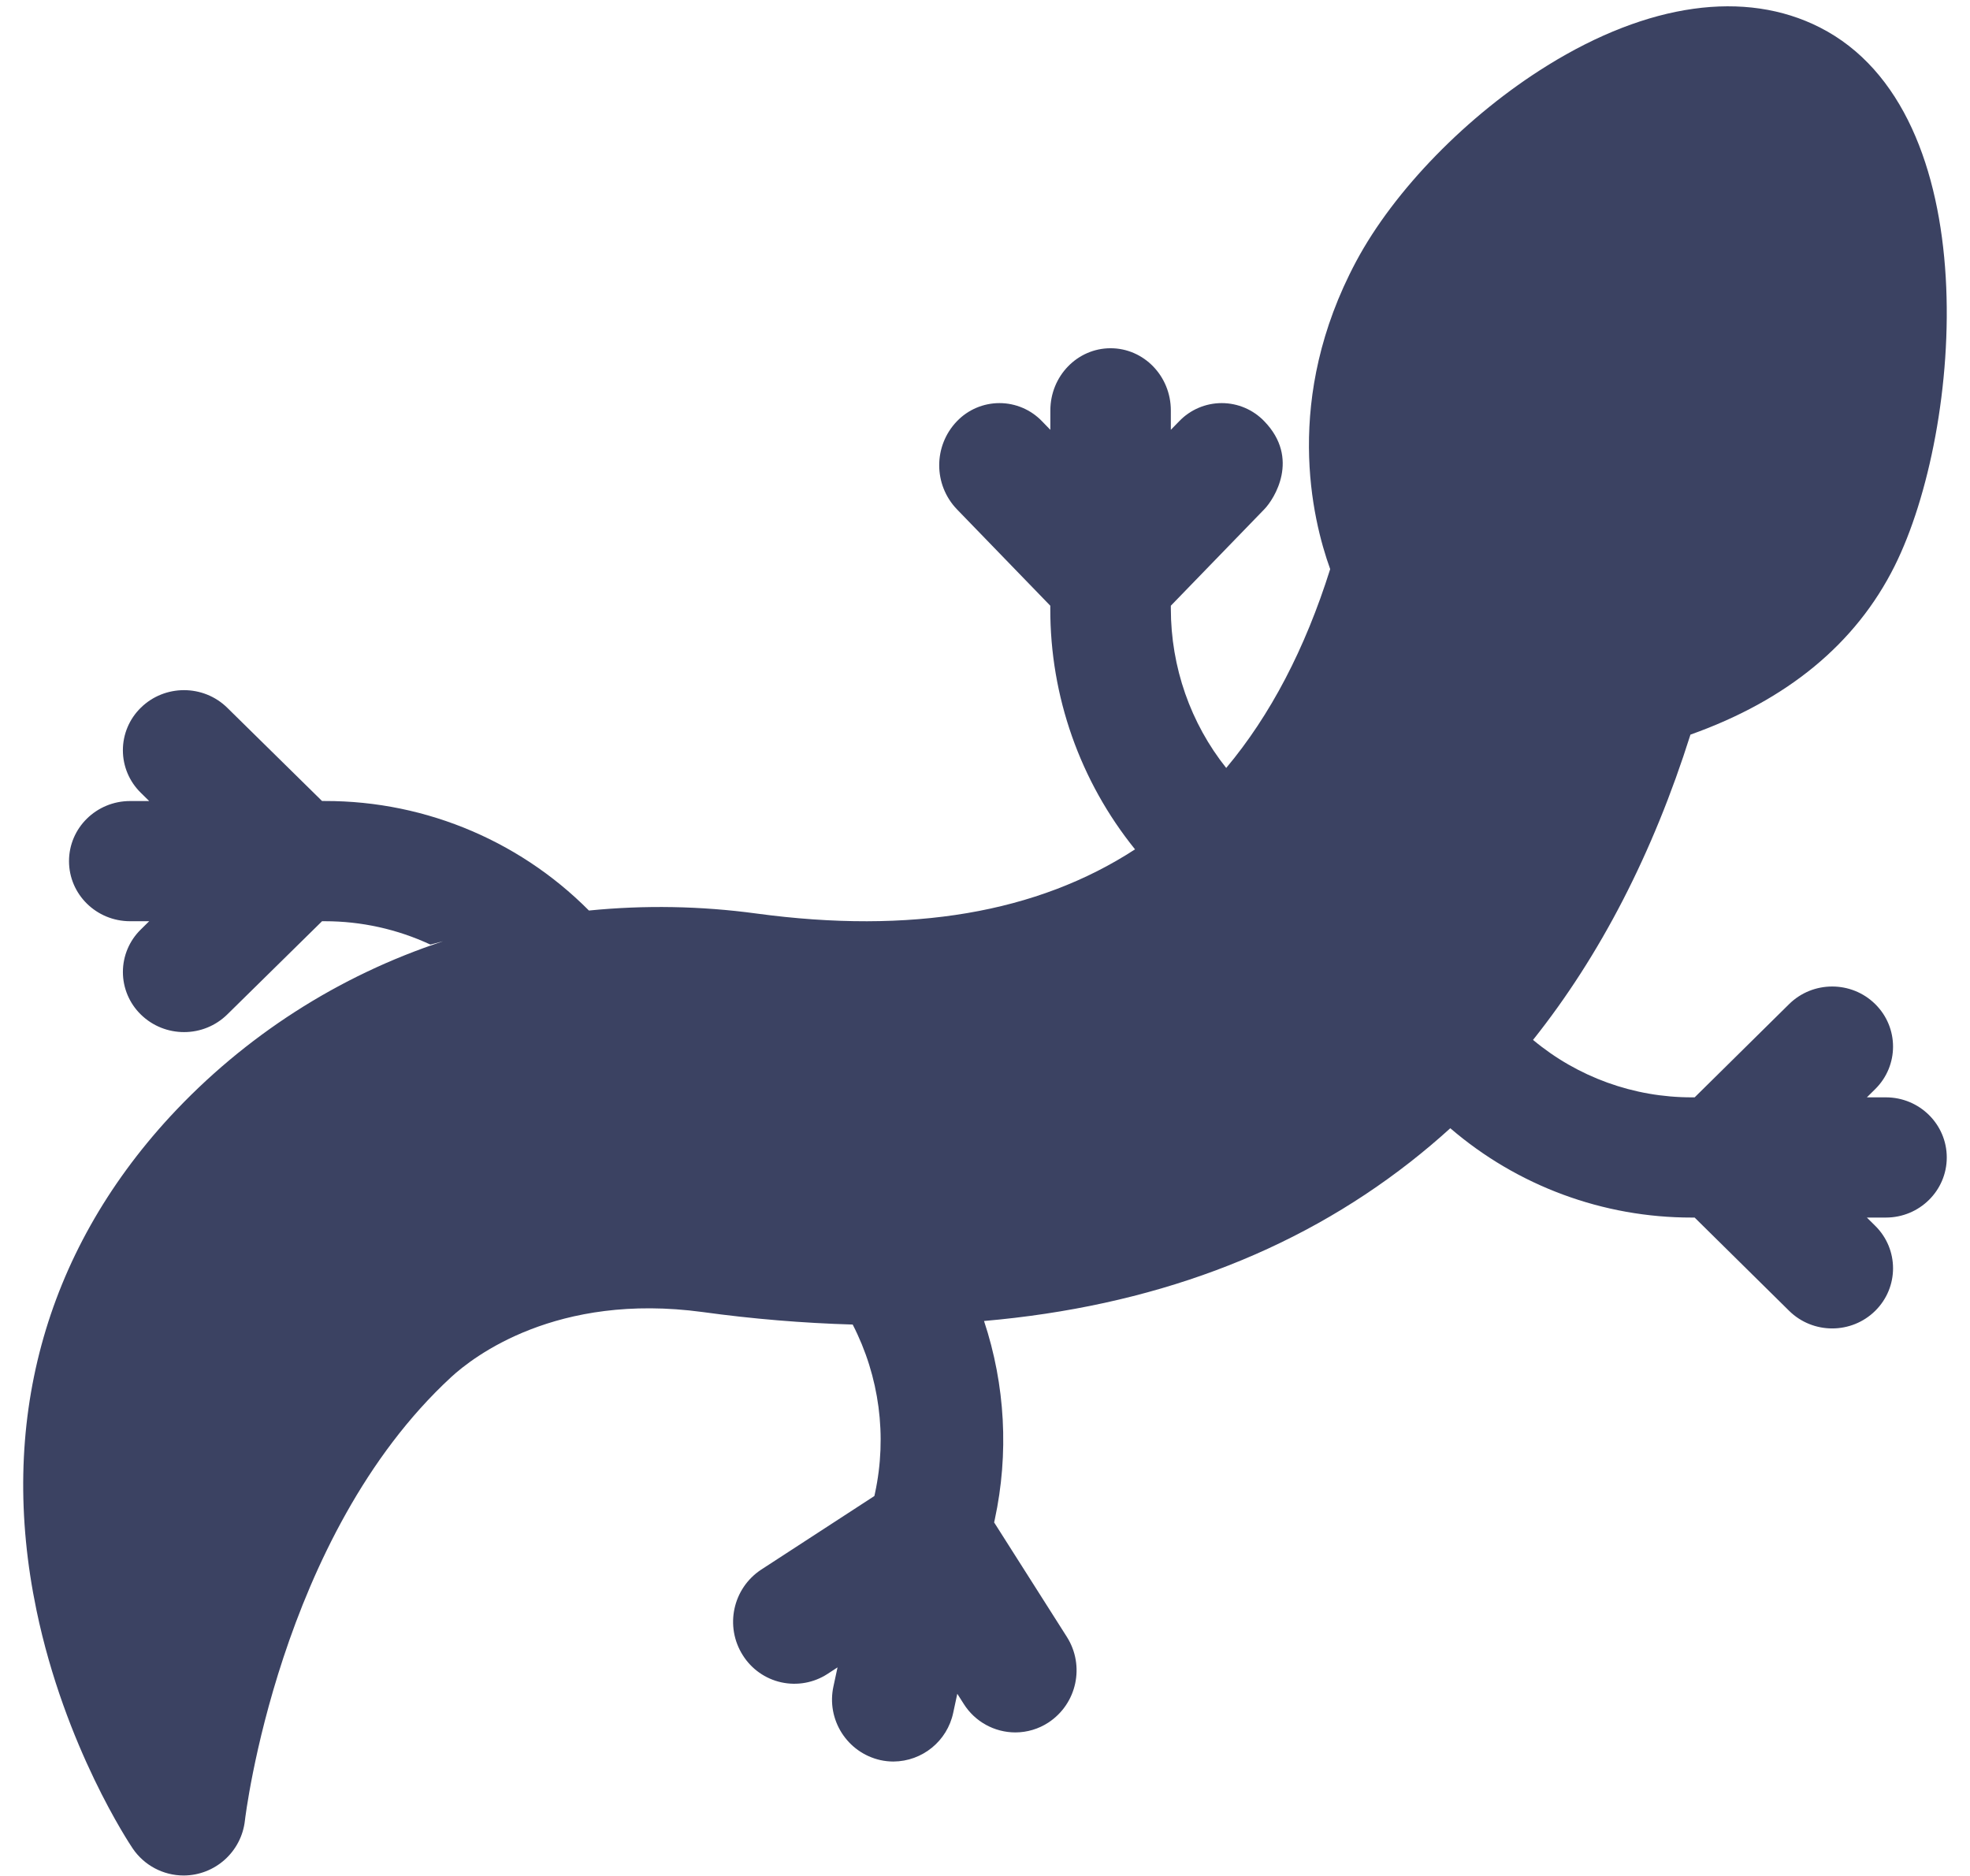
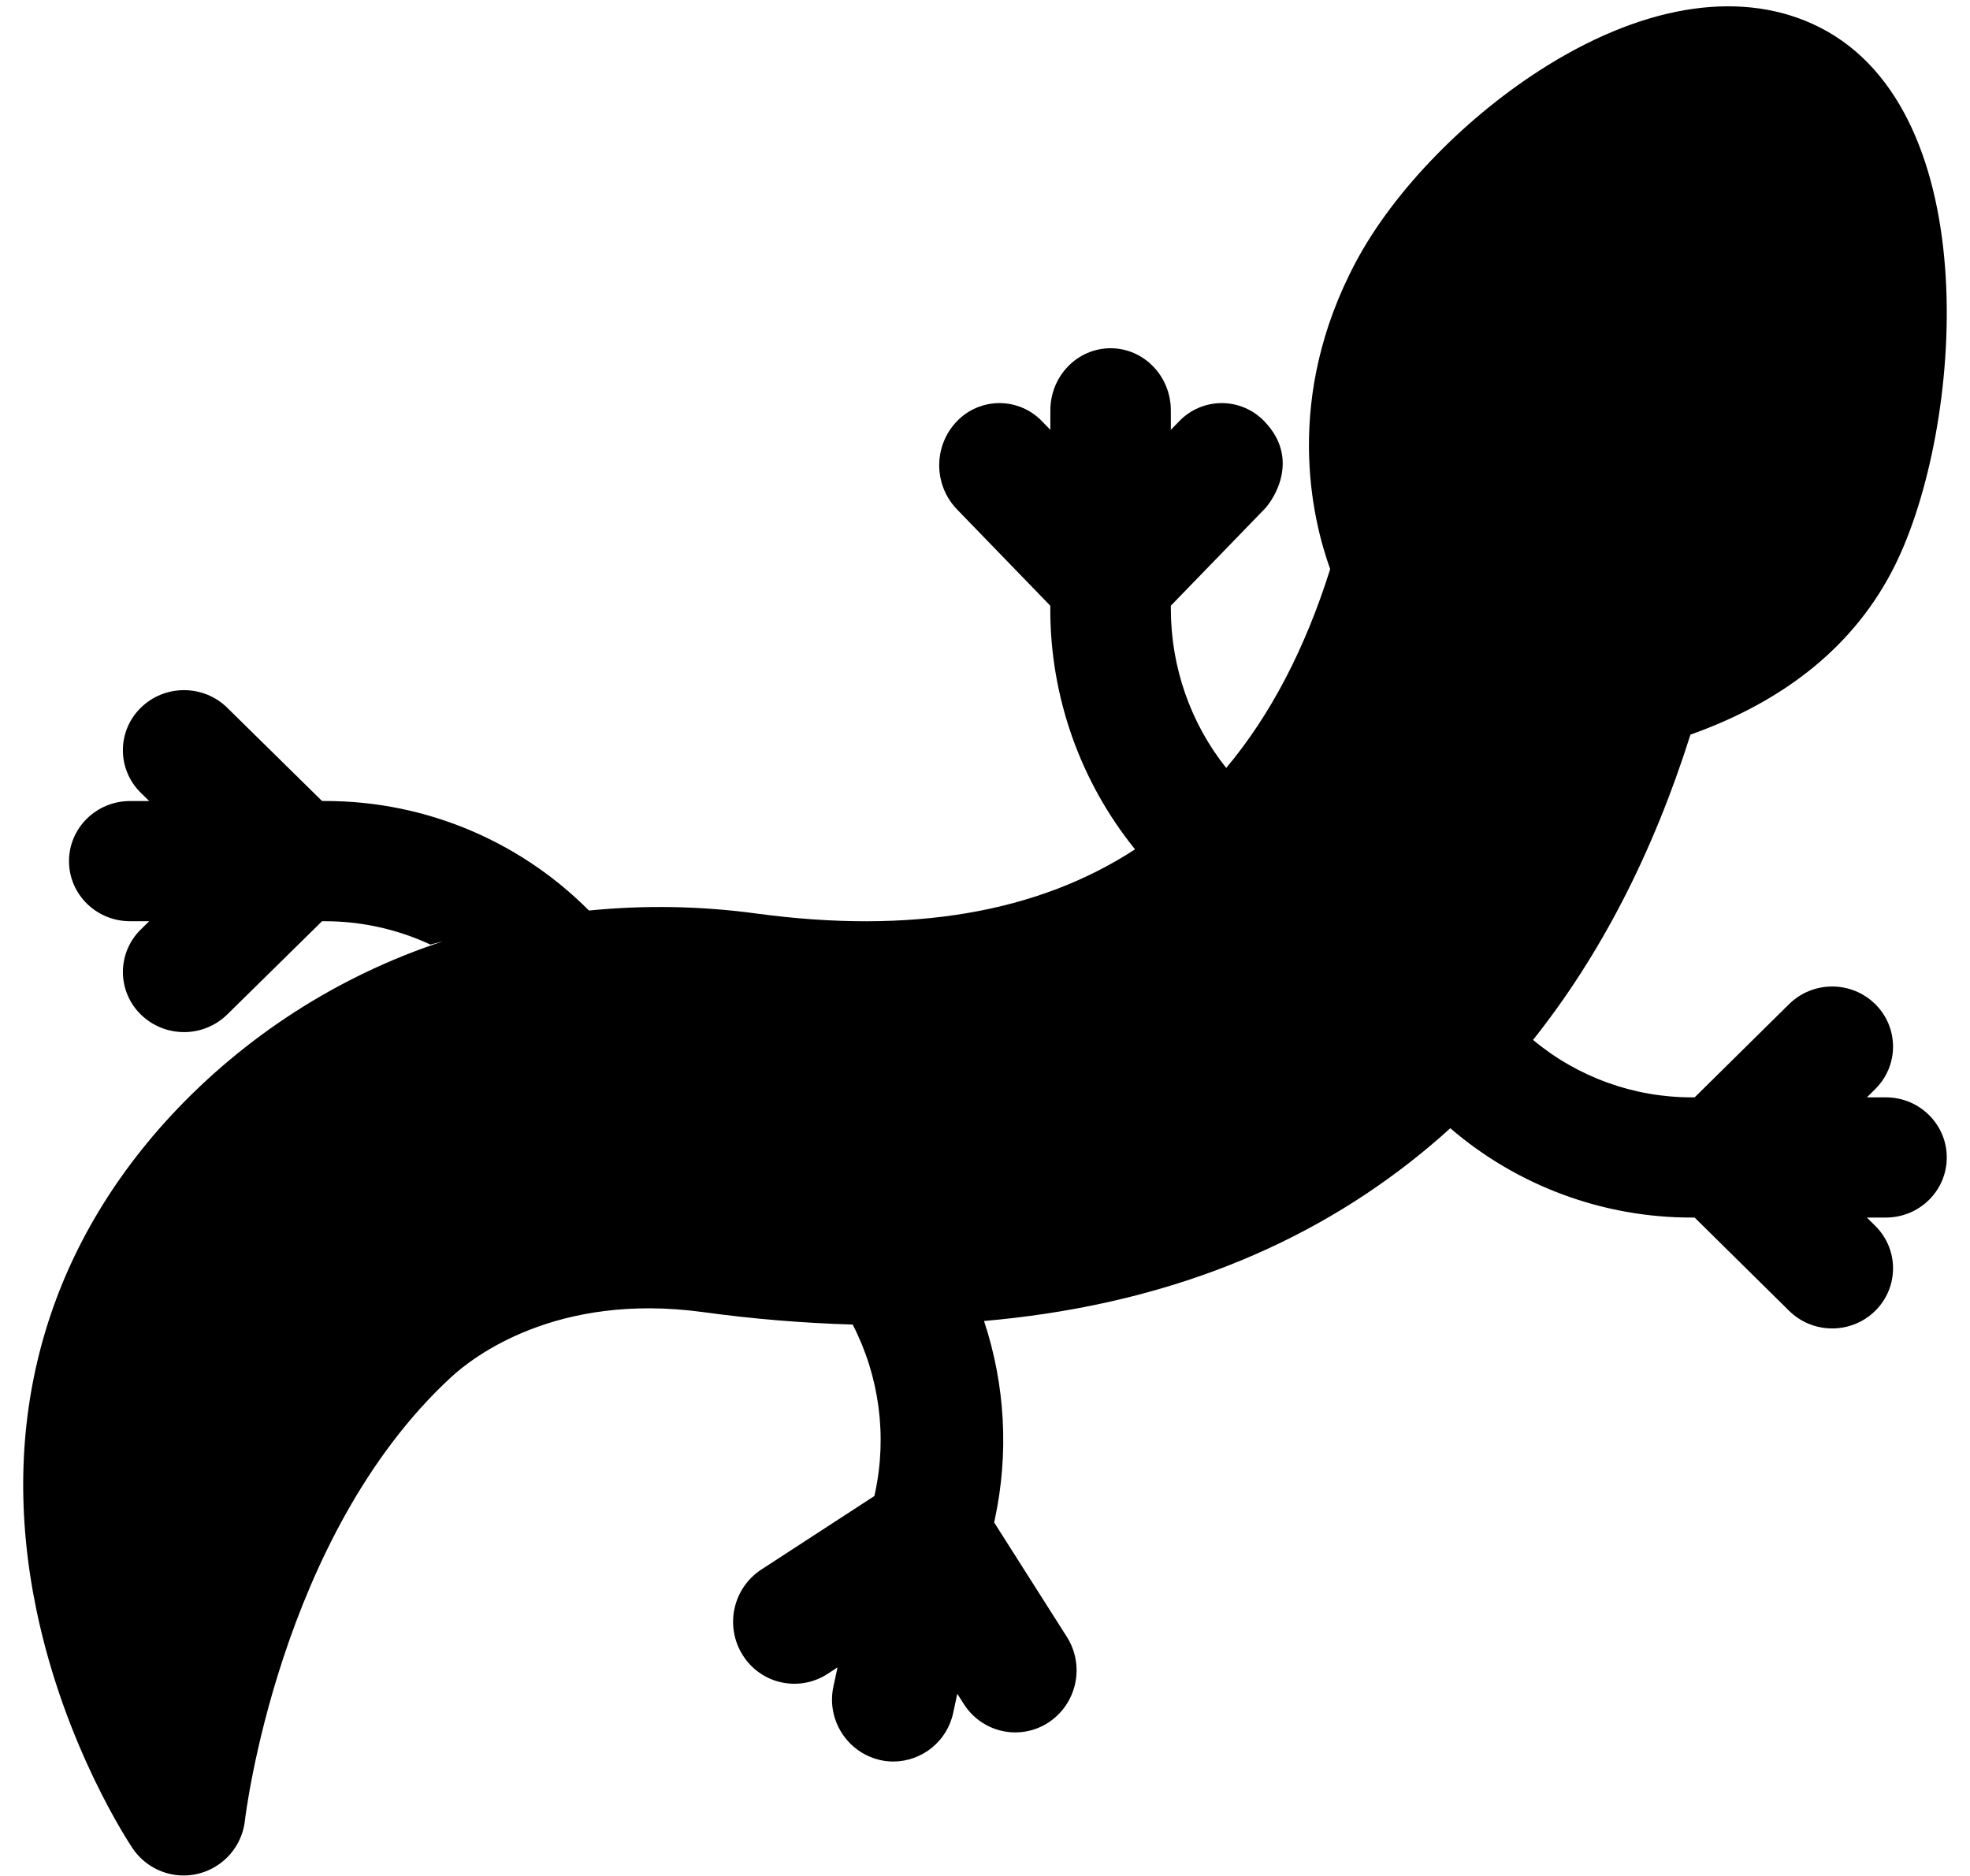
- <svg xmlns="http://www.w3.org/2000/svg" width="63" height="60">
-   <path fill="#3B4262" d="M49.483 2.096c3.229-2 6.324-2.433 8.714-1.219 5.359 2.72 4.583 12.845 2.39 17.232-1.238 2.477-3.432 4.287-6.527 5.387-1.2 3.799-2.884 7.064-5.034 9.764a7.904 7.904 0 005.079 1.837h.09l3.02-2.982c.761-.75 1.994-.751 2.754 0 .76.75.76 1.968 0 2.718l-.267.264h.608c1.075 0 1.947.861 1.947 1.923 0 1.061-.872 1.922-1.947 1.922h-.608l.267.264c.76.75.76 1.968 0 2.719-.38.375-.878.563-1.376.563-.499 0-.997-.188-1.377-.563l-3.022-2.983h-.09a11.823 11.823 0 01-7.724-2.857c-.415.377-.843.738-1.284 1.083-3.732 2.92-8.294 4.617-13.627 5.082a12.08 12.08 0 01.343 6.352l-.02.09 2.325 3.66a1.998 1.998 0 01-.589 2.741 1.936 1.936 0 01-1.057.316 1.953 1.953 0 01-1.651-.912l-.206-.324-.13.605a1.966 1.966 0 01-1.913 1.562 1.95 1.95 0 01-.419-.046 1.984 1.984 0 01-1.498-2.36l.13-.605-.32.209a1.946 1.946 0 01-2.709-.597 1.998 1.998 0 01.59-2.74l3.617-2.353.02-.09a8.073 8.073 0 00-.713-5.394 44.773 44.773 0 01-4.797-.4c-4.684-.634-7.341 1.433-8.044 2.081-5.518 5.093-6.586 14.092-6.596 14.183a1.977 1.977 0 01-1.96 1.757 1.97 1.97 0 01-1.63-.867c-.087-.13-2.164-3.234-3.075-7.615-1.237-5.95.238-11.407 4.266-15.783a20.702 20.702 0 018.738-5.615l-.407.106a7.99 7.99 0 00-3.375-.747h-.09l-3.032 2.983a1.965 1.965 0 01-1.382.563c-.5 0-1-.188-1.382-.563a1.9 1.9 0 010-2.719l.268-.264h-.61c-1.08 0-1.954-.86-1.954-1.922 0-1.062.875-1.922 1.954-1.922h.61l-.268-.264a1.9 1.9 0 010-2.72c.763-.75 2-.75 2.764 0l3.032 2.983h.09a11.87 11.87 0 018.661 3.726l-.217-.223a22.914 22.914 0 015.352.095c4.946.67 8.99-.018 12.113-2.052a12.215 12.215 0 01-2.71-7.7v-.092L30.6 16.287a2.034 2.034 0 010-2.812 1.885 1.885 0 012.725 0l.265.273v-.621c0-1.099.862-1.989 1.926-1.989s1.927.89 1.927 1.989v.62l.265-.272a1.885 1.885 0 012.725 0c1.146 1.183.32 2.483 0 2.812l-2.99 3.086v.091c0 1.878.635 3.673 1.771 5.098 1.412-1.686 2.522-3.808 3.325-6.36-.587-1.625-1.5-5.473.828-9.837 1.22-2.285 3.564-4.687 6.117-6.269z" />
+ <svg xmlns="http://www.w3.org/2000/svg" viewBox="0 0 63 60" width="63" height="60">
+   <path fill="currentColor" d="M49.483 2.096c3.229-2 6.324-2.433 8.714-1.219 5.359 2.72 4.583 12.845 2.39 17.232-1.238 2.477-3.432 4.287-6.527 5.387-1.2 3.799-2.884 7.064-5.034 9.764a7.904 7.904 0 005.079 1.837h.09l3.02-2.982c.761-.75 1.994-.751 2.754 0 .76.75.76 1.968 0 2.718l-.267.264h.608c1.075 0 1.947.861 1.947 1.923 0 1.061-.872 1.922-1.947 1.922h-.608l.267.264c.76.75.76 1.968 0 2.719-.38.375-.878.563-1.376.563-.499 0-.997-.188-1.377-.563l-3.022-2.983h-.09a11.823 11.823 0 01-7.724-2.857c-.415.377-.843.738-1.284 1.083-3.732 2.92-8.294 4.617-13.627 5.082a12.08 12.08 0 01.343 6.352l-.02.09 2.325 3.66a1.998 1.998 0 01-.589 2.741 1.936 1.936 0 01-1.057.316 1.953 1.953 0 01-1.651-.912l-.206-.324-.13.605a1.966 1.966 0 01-1.913 1.562 1.95 1.95 0 01-.419-.046 1.984 1.984 0 01-1.498-2.36l.13-.605-.32.209a1.946 1.946 0 01-2.709-.597 1.998 1.998 0 01.59-2.74l3.617-2.353.02-.09a8.073 8.073 0 00-.713-5.394 44.773 44.773 0 01-4.797-.4c-4.684-.634-7.341 1.433-8.044 2.081-5.518 5.093-6.586 14.092-6.596 14.183a1.977 1.977 0 01-1.96 1.757 1.97 1.97 0 01-1.63-.867c-.087-.13-2.164-3.234-3.075-7.615-1.237-5.95.238-11.407 4.266-15.783a20.702 20.702 0 018.738-5.615l-.407.106a7.99 7.99 0 00-3.375-.747h-.09l-3.032 2.983a1.965 1.965 0 01-1.382.563c-.5 0-1-.188-1.382-.563a1.9 1.9 0 010-2.719l.268-.264h-.61c-1.08 0-1.954-.86-1.954-1.922 0-1.062.875-1.922 1.954-1.922h.61l-.268-.264a1.9 1.9 0 010-2.72c.763-.75 2-.75 2.764 0l3.032 2.983h.09a11.87 11.87 0 018.661 3.726l-.217-.223a22.914 22.914 0 015.352.095c4.946.67 8.99-.018 12.113-2.052a12.215 12.215 0 01-2.71-7.7v-.092L30.6 16.287a2.034 2.034 0 010-2.812 1.885 1.885 0 012.725 0l.265.273v-.621c0-1.099.862-1.989 1.926-1.989s1.927.89 1.927 1.989v.62l.265-.272a1.885 1.885 0 012.725 0c1.146 1.183.32 2.483 0 2.812l-2.99 3.086v.091c0 1.878.635 3.673 1.771 5.098 1.412-1.686 2.522-3.808 3.325-6.36-.587-1.625-1.5-5.473.828-9.837 1.22-2.285 3.564-4.687 6.117-6.269z" />
</svg>
